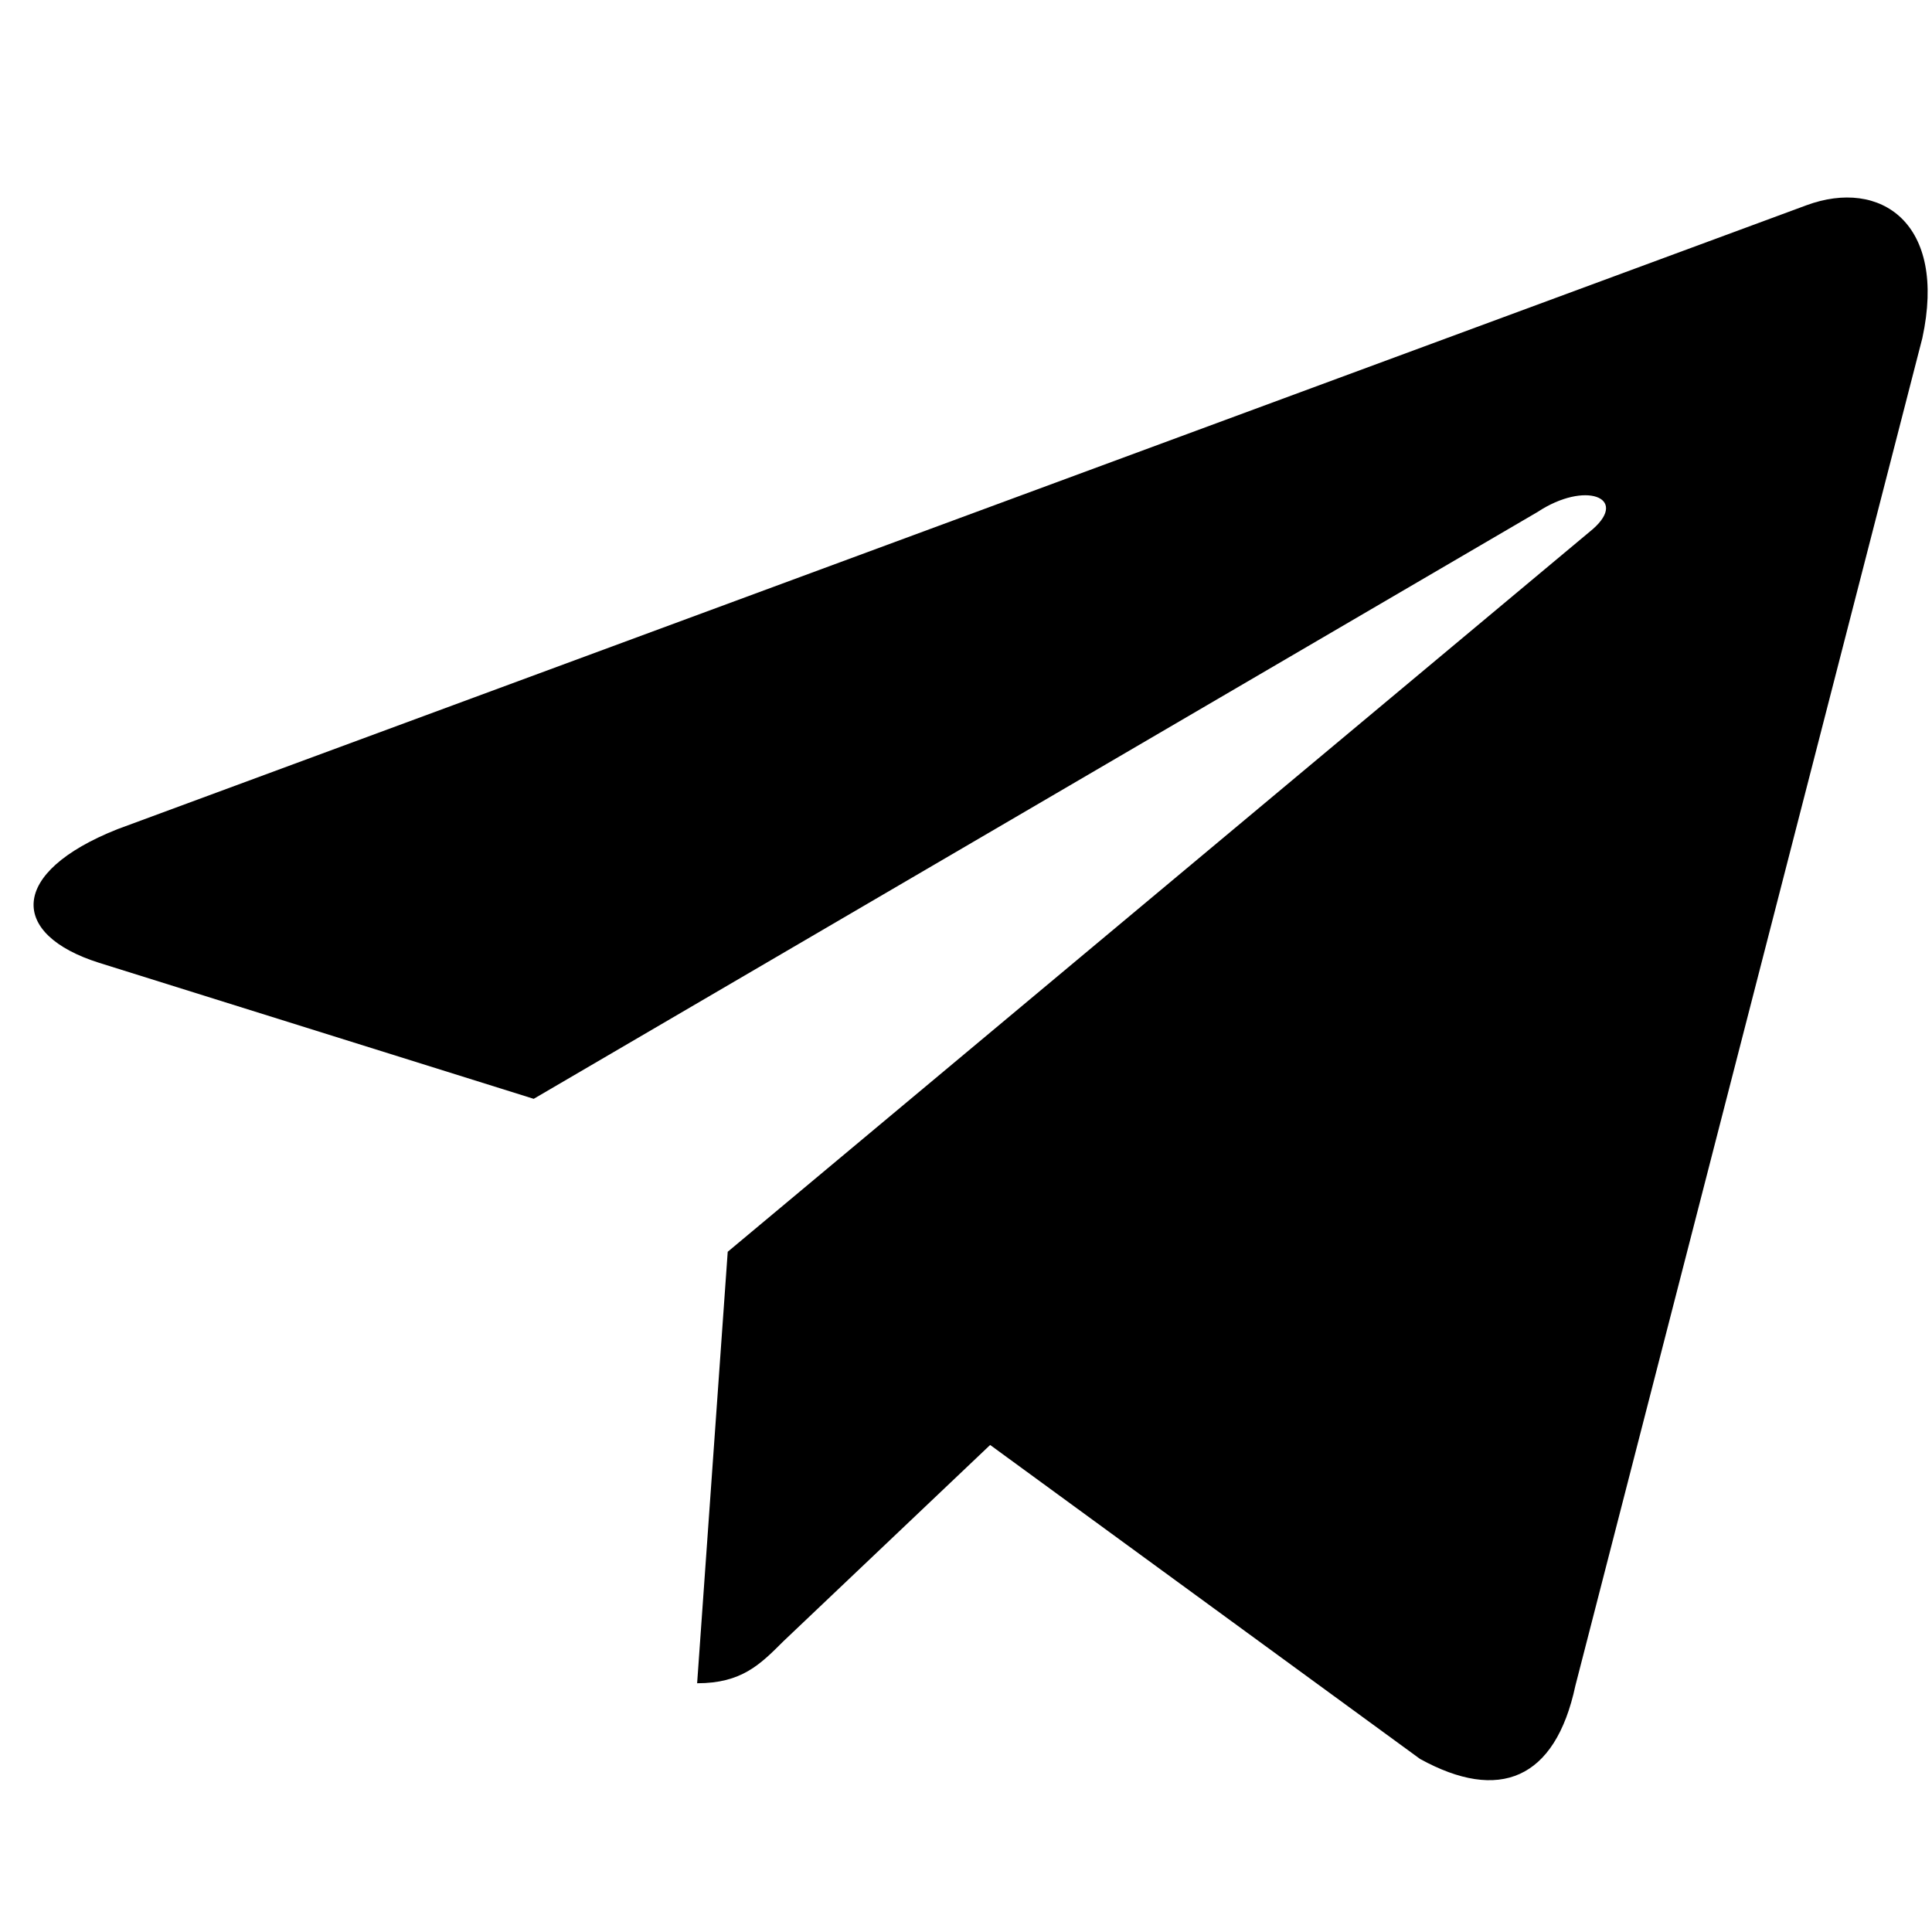
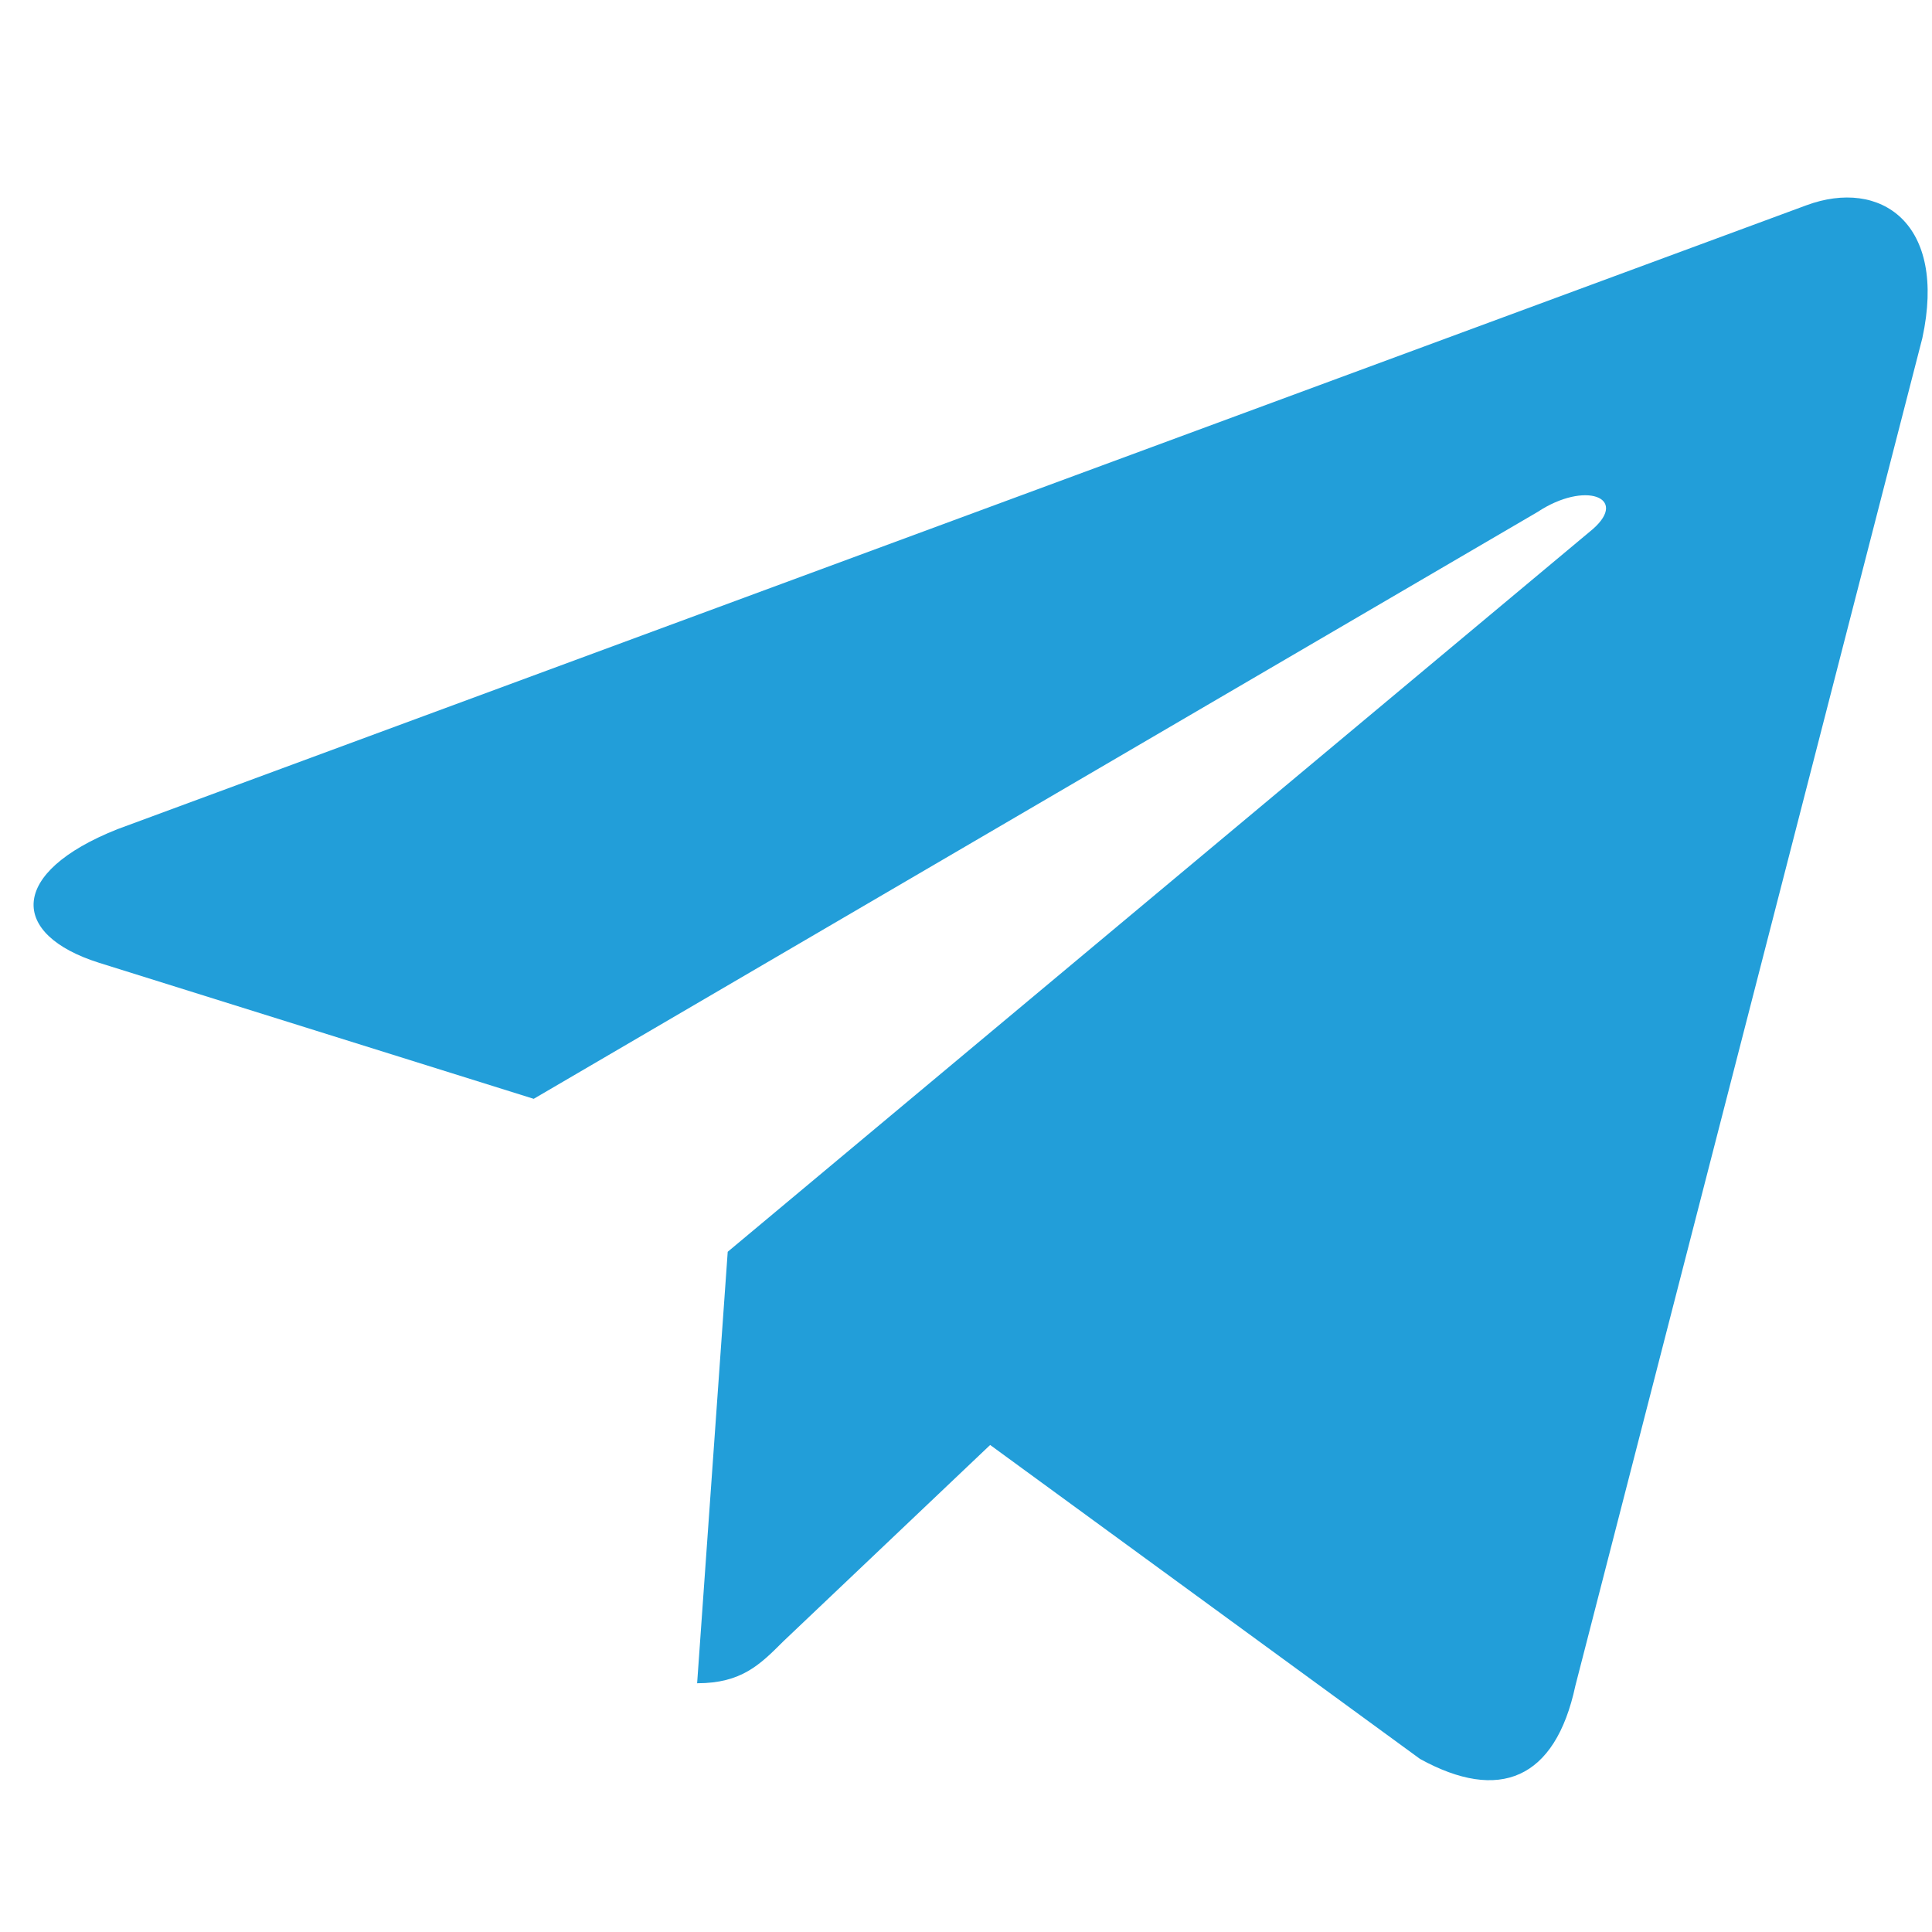
- <svg xmlns="http://www.w3.org/2000/svg" viewBox="0 0 24 24" fill="currentColor" aria-hidden="true">
+ <svg xmlns="http://www.w3.org/2000/svg" viewBox="0 0 24 24" fill="#229ED9" aria-hidden="true">
  <path d="M9.04 15.55l-.38 5.36c.55 0 .78-.23 1.07-.52l2.57-2.44 5.34 3.9c.98.54 1.68.26 1.93-.91L23.88 4.2c.31-1.43-.52-1.99-1.44-1.65L1.46 10.3c-1.36.54-1.34 1.31-.23 1.66l5.4 1.69L19.1 6.36c.59-.39 1.13-.18.69.21L9.04 15.55z" />
</svg>
